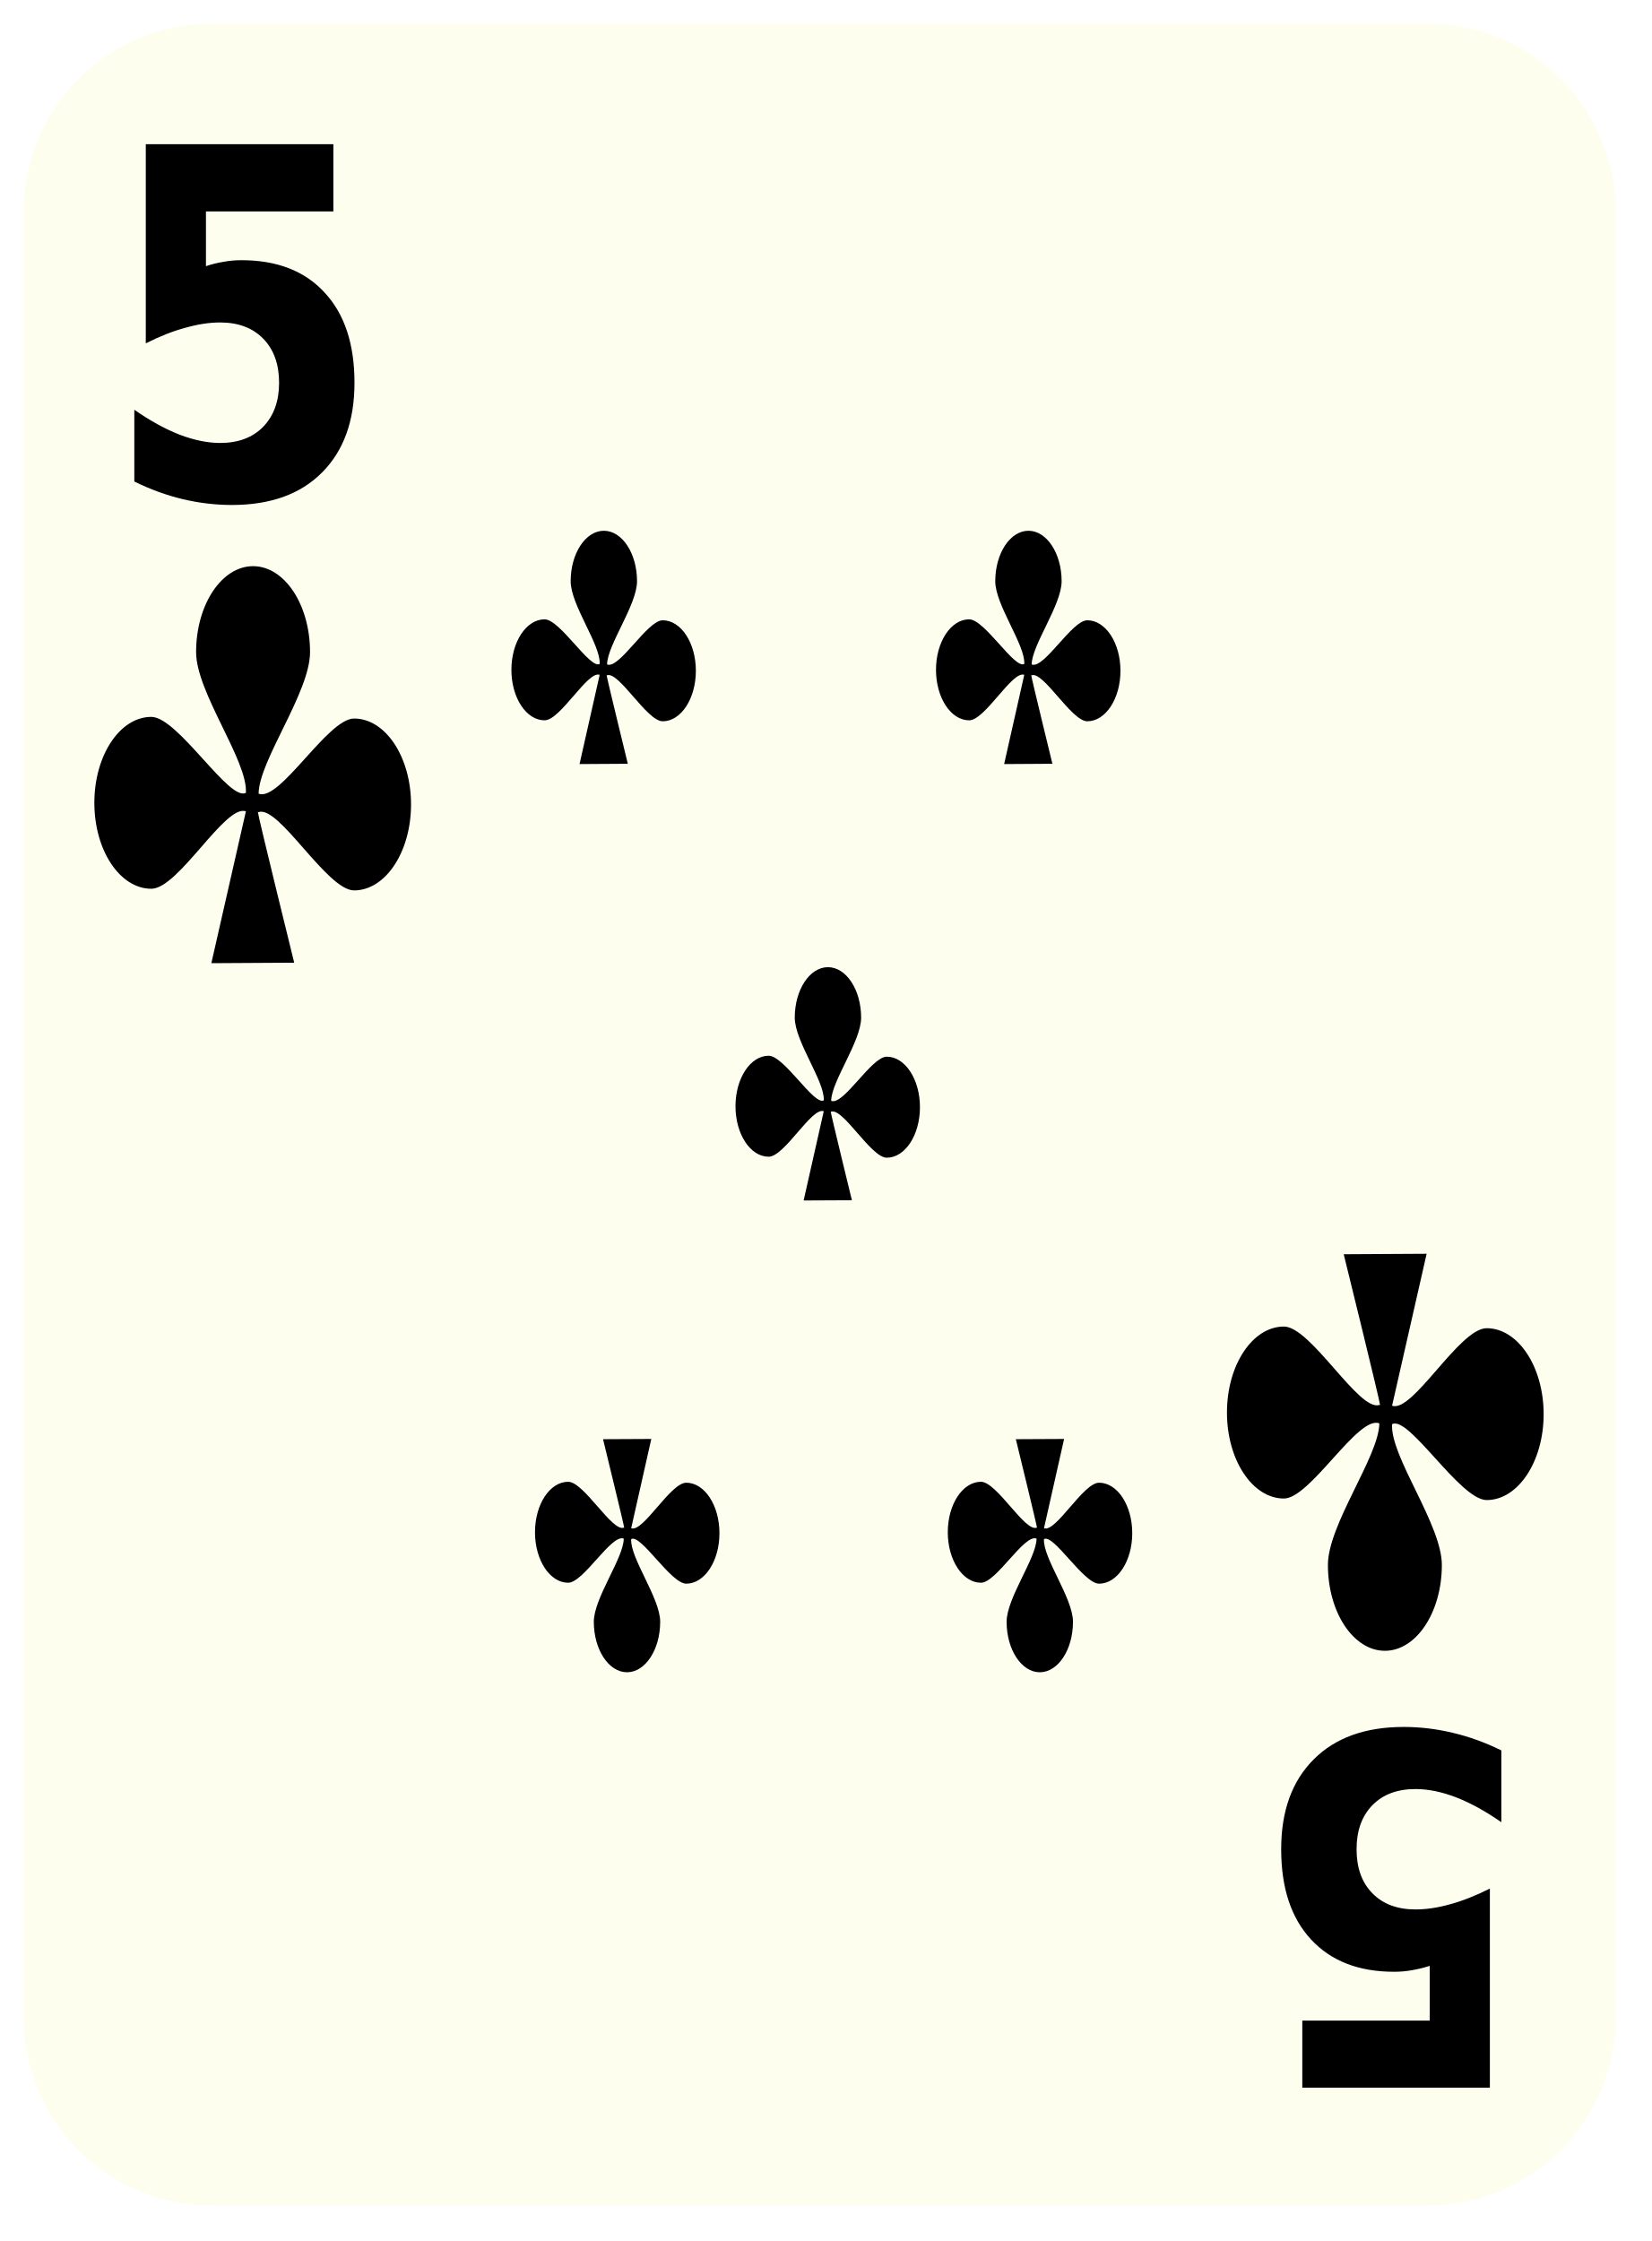
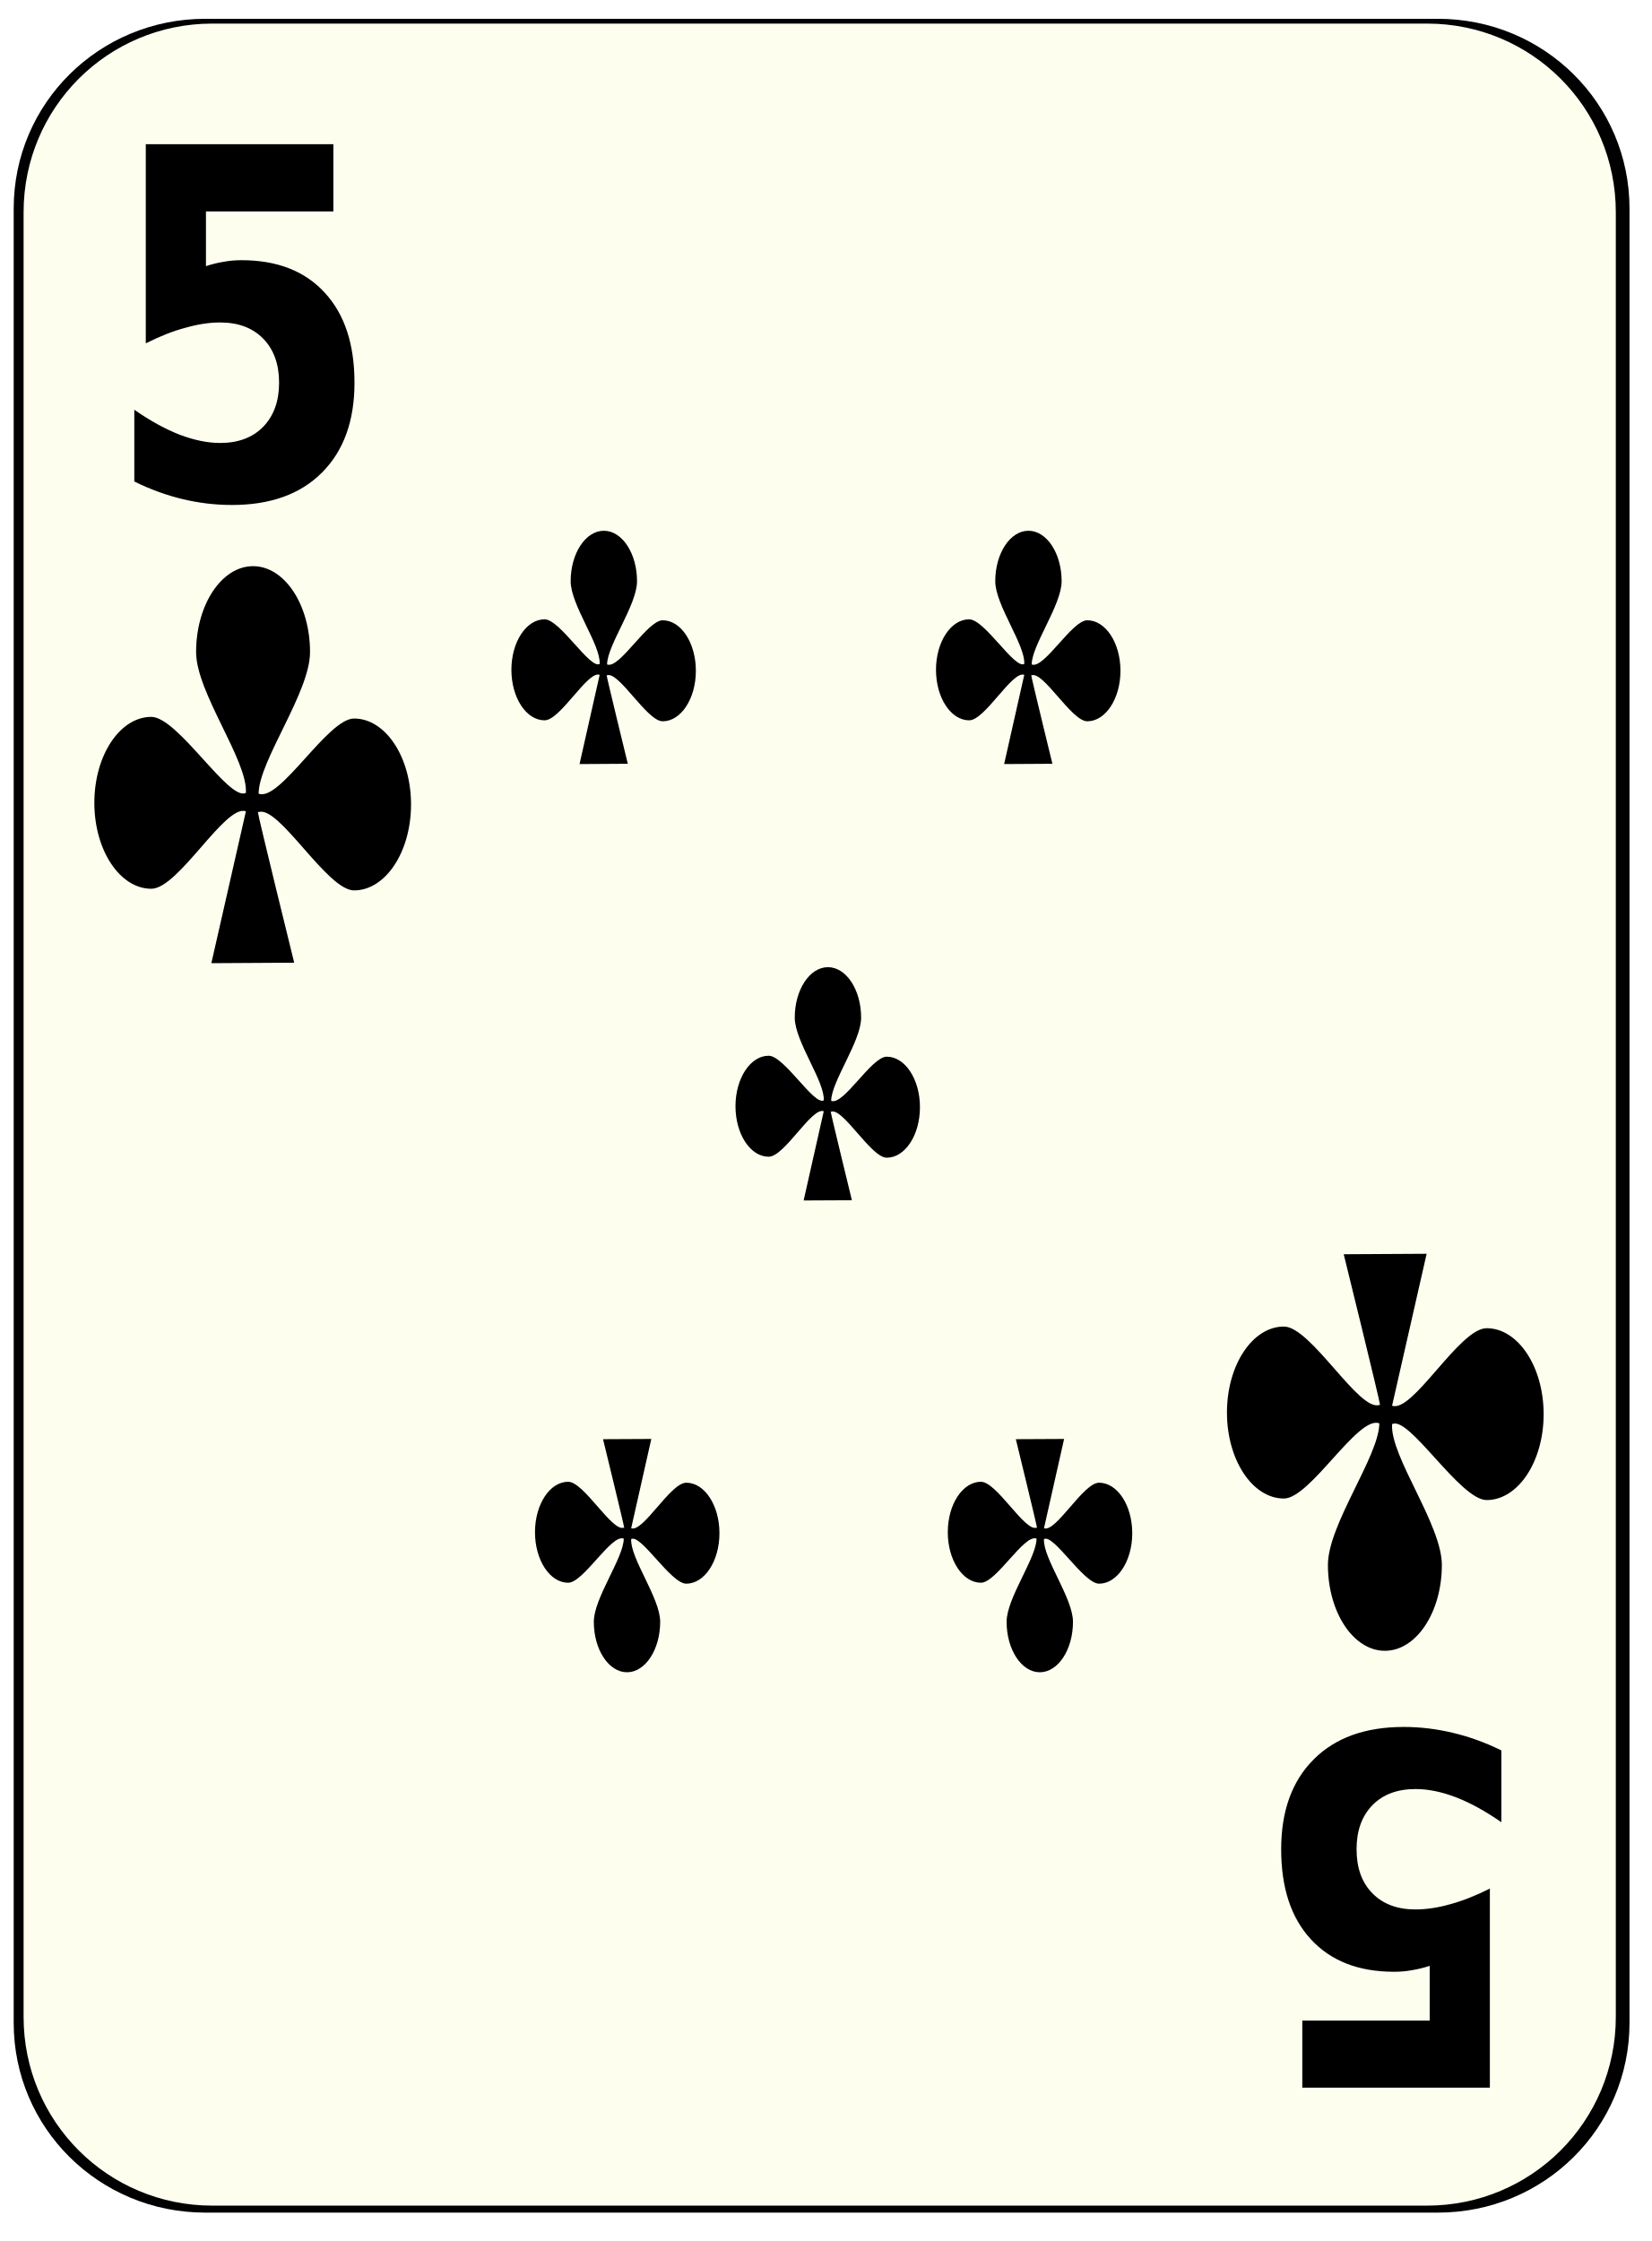
<svg xmlns="http://www.w3.org/2000/svg" id="svg2" viewBox="0 0 140 190" version="1.0" y="0" x="0">
  <g id="layer1">
    <g id="g5630">
+       <path id="rect1306-4" style="fill:#010101;fill-opacity:1" d="m 17.398,1.594 104.526,0 c 8.991,0 16.237,7.175 16.237,16.086 l 0,153.827 c 0,8.908 -7.246,16.086 -16.237,16.086 l -104.526,0 c -8.995,0 -16.237,-7.179 -16.237,-16.086 l 0,-153.827 c 0,-8.912 7.242,-16.086 16.237,-16.086 z" />
      <path id="rect1306" style="fill:#fdfeee" d="m18 2h103c8.86 0 16 7.136 16 16v153c0 8.86-7.14 16-16 16h-103c-8.864 0-16-7.14-16-16v-153c0-8.864 7.136-16 16-16z" />
    </g>
  </g>
  <g id="g3925" transform="translate(329.5 183.5)">
    <path id="text2531" d="m-348.78-155.73h17.49v5.18h-11.88v4.22c0.54-0.15 1.07-0.26 1.61-0.33 0.55-0.09 1.11-0.13 1.7-0.13 3.32 0 5.91 0.83 7.76 2.5 1.86 1.66 2.78 3.97 2.78 6.95 0 2.94-1.01 5.25-3.03 6.92-2.01 1.67-4.81 2.5-8.39 2.5-1.54 0-3.08-0.15-4.6-0.45-1.51-0.3-3.02-0.75-4.51-1.36v-5.53c1.48 0.85 2.89 1.49 4.22 1.92 1.34 0.42 2.6 0.64 3.78 0.64 1.7 0 3.04-0.42 4.02-1.25 0.98-0.84 1.48-1.97 1.48-3.39 0-1.44-0.5-2.57-1.48-3.4s-2.32-1.25-4.02-1.25c-1.01 0-2.09 0.14-3.24 0.41-1.14 0.25-2.37 0.65-3.69 1.2v-15.35" style="fill:#000000" transform="scale(.90928 1.0998)" />
    <path id="text2637" d="m223.45 5.91h17.49v5.171h-11.88v4.22c0.54-0.146 1.08-0.255 1.61-0.328 0.55-0.086 1.12-0.128 1.7-0.128 3.33 0 5.91 0.834 7.77 2.503 1.85 1.656 2.77 3.971 2.77 6.943 0 2.947-1.01 5.256-3.03 6.924-2.01 1.669-4.81 2.503-8.39 2.503-1.54 0-3.08-0.152-4.6-0.456-1.51-0.293-3.01-0.743-4.51-1.352v-5.536c1.48 0.852 2.89 1.492 4.22 1.918 1.34 0.426 2.6 0.639 3.78 0.639 1.7 0 3.04-0.414 4.02-1.242 0.99-0.84 1.48-1.973 1.48-3.398 0-1.438-0.49-2.57-1.48-3.399-0.98-0.828-2.32-1.242-4.02-1.242-1.01 0-2.09 0.134-3.23 0.402-1.15 0.256-2.38 0.658-3.7 1.206v-15.348" style="fill:#000000" transform="scale(-.90928 -1.0998)" />
  </g>
  <path id="path908" style="fill-rule:evenodd;fill:#000000" d="m21.457 48.002c-2.666 0-4.83 3.264-4.83 7.286 0 3.427 4.392 9.192 4.222 11.93-1.41 0.782-5.767-6.438-8.019-6.438-2.667 0-4.83 3.264-4.83 7.286s2.163 7.286 4.83 7.286c2.312 0 6.276-7.214 8.019-6.563l-2.929 12.873 7.024-0.041s-3.077-12.481-3.081-12.777h0.055v0.014c1.707-0.639 5.806 6.633 8.102 6.633 2.667 0 4.83-3.264 4.83-7.286s-2.163-7.286-4.83-7.286c-2.242 0-6.308 7.101-8.093 6.368 0.025-2.805 4.36-8.576 4.36-11.999 0-4.022-2.163-7.286-4.83-7.286z" />
  <path id="path2623" style="fill-rule:evenodd;fill:#000000" d="m117.42 139.96c2.66 0 4.83-3.26 4.83-7.28 0-3.43-4.39-9.19-4.22-11.93 1.41-0.79 5.76 6.43 8.02 6.43 2.66 0 4.83-3.26 4.83-7.28s-2.17-7.29-4.83-7.29c-2.32 0-6.28 7.22-8.02 6.57l2.93-12.88-7.03 0.04s3.08 12.49 3.08 12.78h-0.05v-0.01c-1.71 0.64-5.81-6.64-8.1-6.64-2.67 0-4.83 3.27-4.83 7.29s2.16 7.29 4.83 7.29c2.24 0 6.3-7.1 8.09-6.37-0.03 2.8-4.36 8.57-4.36 12 0 4.02 2.16 7.28 4.83 7.28z" />
  <path id="path2242" style="fill-rule:evenodd;fill:#000000" d="m51.199 45c-1.553 0-2.814 1.918-2.814 4.281 0 2.014 2.559 5.402 2.459 7.011-0.821 0.459-3.359-3.783-4.671-3.783-1.553 0-2.813 1.917-2.813 4.281s1.26 4.281 2.813 4.281c1.347 0 3.656-4.239 4.671-3.856l-1.706 7.565 4.092-0.025s-1.793-7.334-1.795-7.507h0.032v0.008c0.995-0.376 3.382 3.897 4.72 3.897 1.553 0 2.813-1.918 2.813-4.281 0-2.364-1.26-4.282-2.813-4.282-1.307 0-3.675 4.173-4.714 3.743 0.014-1.649 2.539-5.04 2.539-7.052 0-2.363-1.26-4.281-2.813-4.281z" />
  <path id="path2250" style="fill-rule:evenodd;fill:#000000" d="m70.199 82c-1.553 0-2.814 1.918-2.814 4.281 0 2.014 2.559 5.402 2.459 7.011-0.821 0.459-3.359-3.783-4.671-3.783-1.553 0-2.813 1.917-2.813 4.281s1.26 4.281 2.813 4.281c1.347 0 3.656-4.239 4.671-3.856l-1.706 7.565 4.092-0.02s-1.793-7.339-1.795-7.512h0.032v0.008c0.995-0.376 3.382 3.897 4.72 3.897 1.553 0 2.813-1.918 2.813-4.281 0-2.364-1.26-4.282-2.813-4.282-1.307 0-3.675 4.173-4.714 3.743 0.014-1.649 2.539-5.04 2.539-7.052 0-2.363-1.26-4.281-2.813-4.281z" />
  <path id="path2248" style="fill-rule:evenodd;fill:#000000" d="m87.199 45c-1.553 0-2.814 1.918-2.814 4.281 0 2.014 2.559 5.402 2.459 7.011-0.821 0.459-3.359-3.783-4.671-3.783-1.553 0-2.813 1.917-2.813 4.281s1.26 4.281 2.813 4.281c1.347 0 3.656-4.239 4.671-3.856l-1.706 7.565 4.092-0.025s-1.793-7.334-1.795-7.507h0.032v0.008c0.995-0.376 3.382 3.897 4.72 3.897 1.553 0 2.813-1.918 2.813-4.281 0-2.364-1.26-4.282-2.813-4.282-1.307 0-3.675 4.173-4.714 3.743 0.014-1.649 2.539-5.04 2.539-7.052 0-2.363-1.26-4.281-2.813-4.281z" />
  <path id="path2264" style="fill-rule:evenodd;fill:#000000" d="m88.161 141.78c1.553 0 2.814-1.92 2.814-4.28 0-2.01-2.559-5.4-2.459-7.01 0.821-0.46 3.359 3.78 4.671 3.78 1.553 0 2.813-1.92 2.813-4.28s-1.26-4.28-2.813-4.28c-1.347 0-3.656 4.24-4.671 3.86l1.706-7.57-4.092 0.02s1.793 7.34 1.795 7.51h-0.032v-0.01c-0.995 0.38-3.382-3.89-4.72-3.89-1.553 0-2.813 1.91-2.813 4.28 0 2.36 1.26 4.28 2.813 4.28 1.307 0 3.675-4.17 4.714-3.74-0.014 1.65-2.539 5.04-2.539 7.05 0 2.36 1.26 4.28 2.813 4.28z" />
  <path id="path2260" style="fill-rule:evenodd;fill:#000000" d="m53.161 141.78c1.553 0 2.814-1.92 2.814-4.28 0-2.01-2.559-5.4-2.459-7.01 0.821-0.46 3.359 3.78 4.671 3.78 1.553 0 2.813-1.92 2.813-4.28s-1.26-4.28-2.813-4.28c-1.347 0-3.656 4.24-4.671 3.86l1.706-7.57-4.092 0.02s1.793 7.34 1.795 7.51h-0.032v-0.01c-0.995 0.38-3.382-3.89-4.72-3.89-1.553 0-2.813 1.91-2.813 4.28 0 2.36 1.26 4.28 2.813 4.28 1.307 0 3.675-4.17 4.714-3.74-0.014 1.65-2.539 5.04-2.539 7.05 0 2.36 1.26 4.28 2.813 4.28z" />
</svg>
